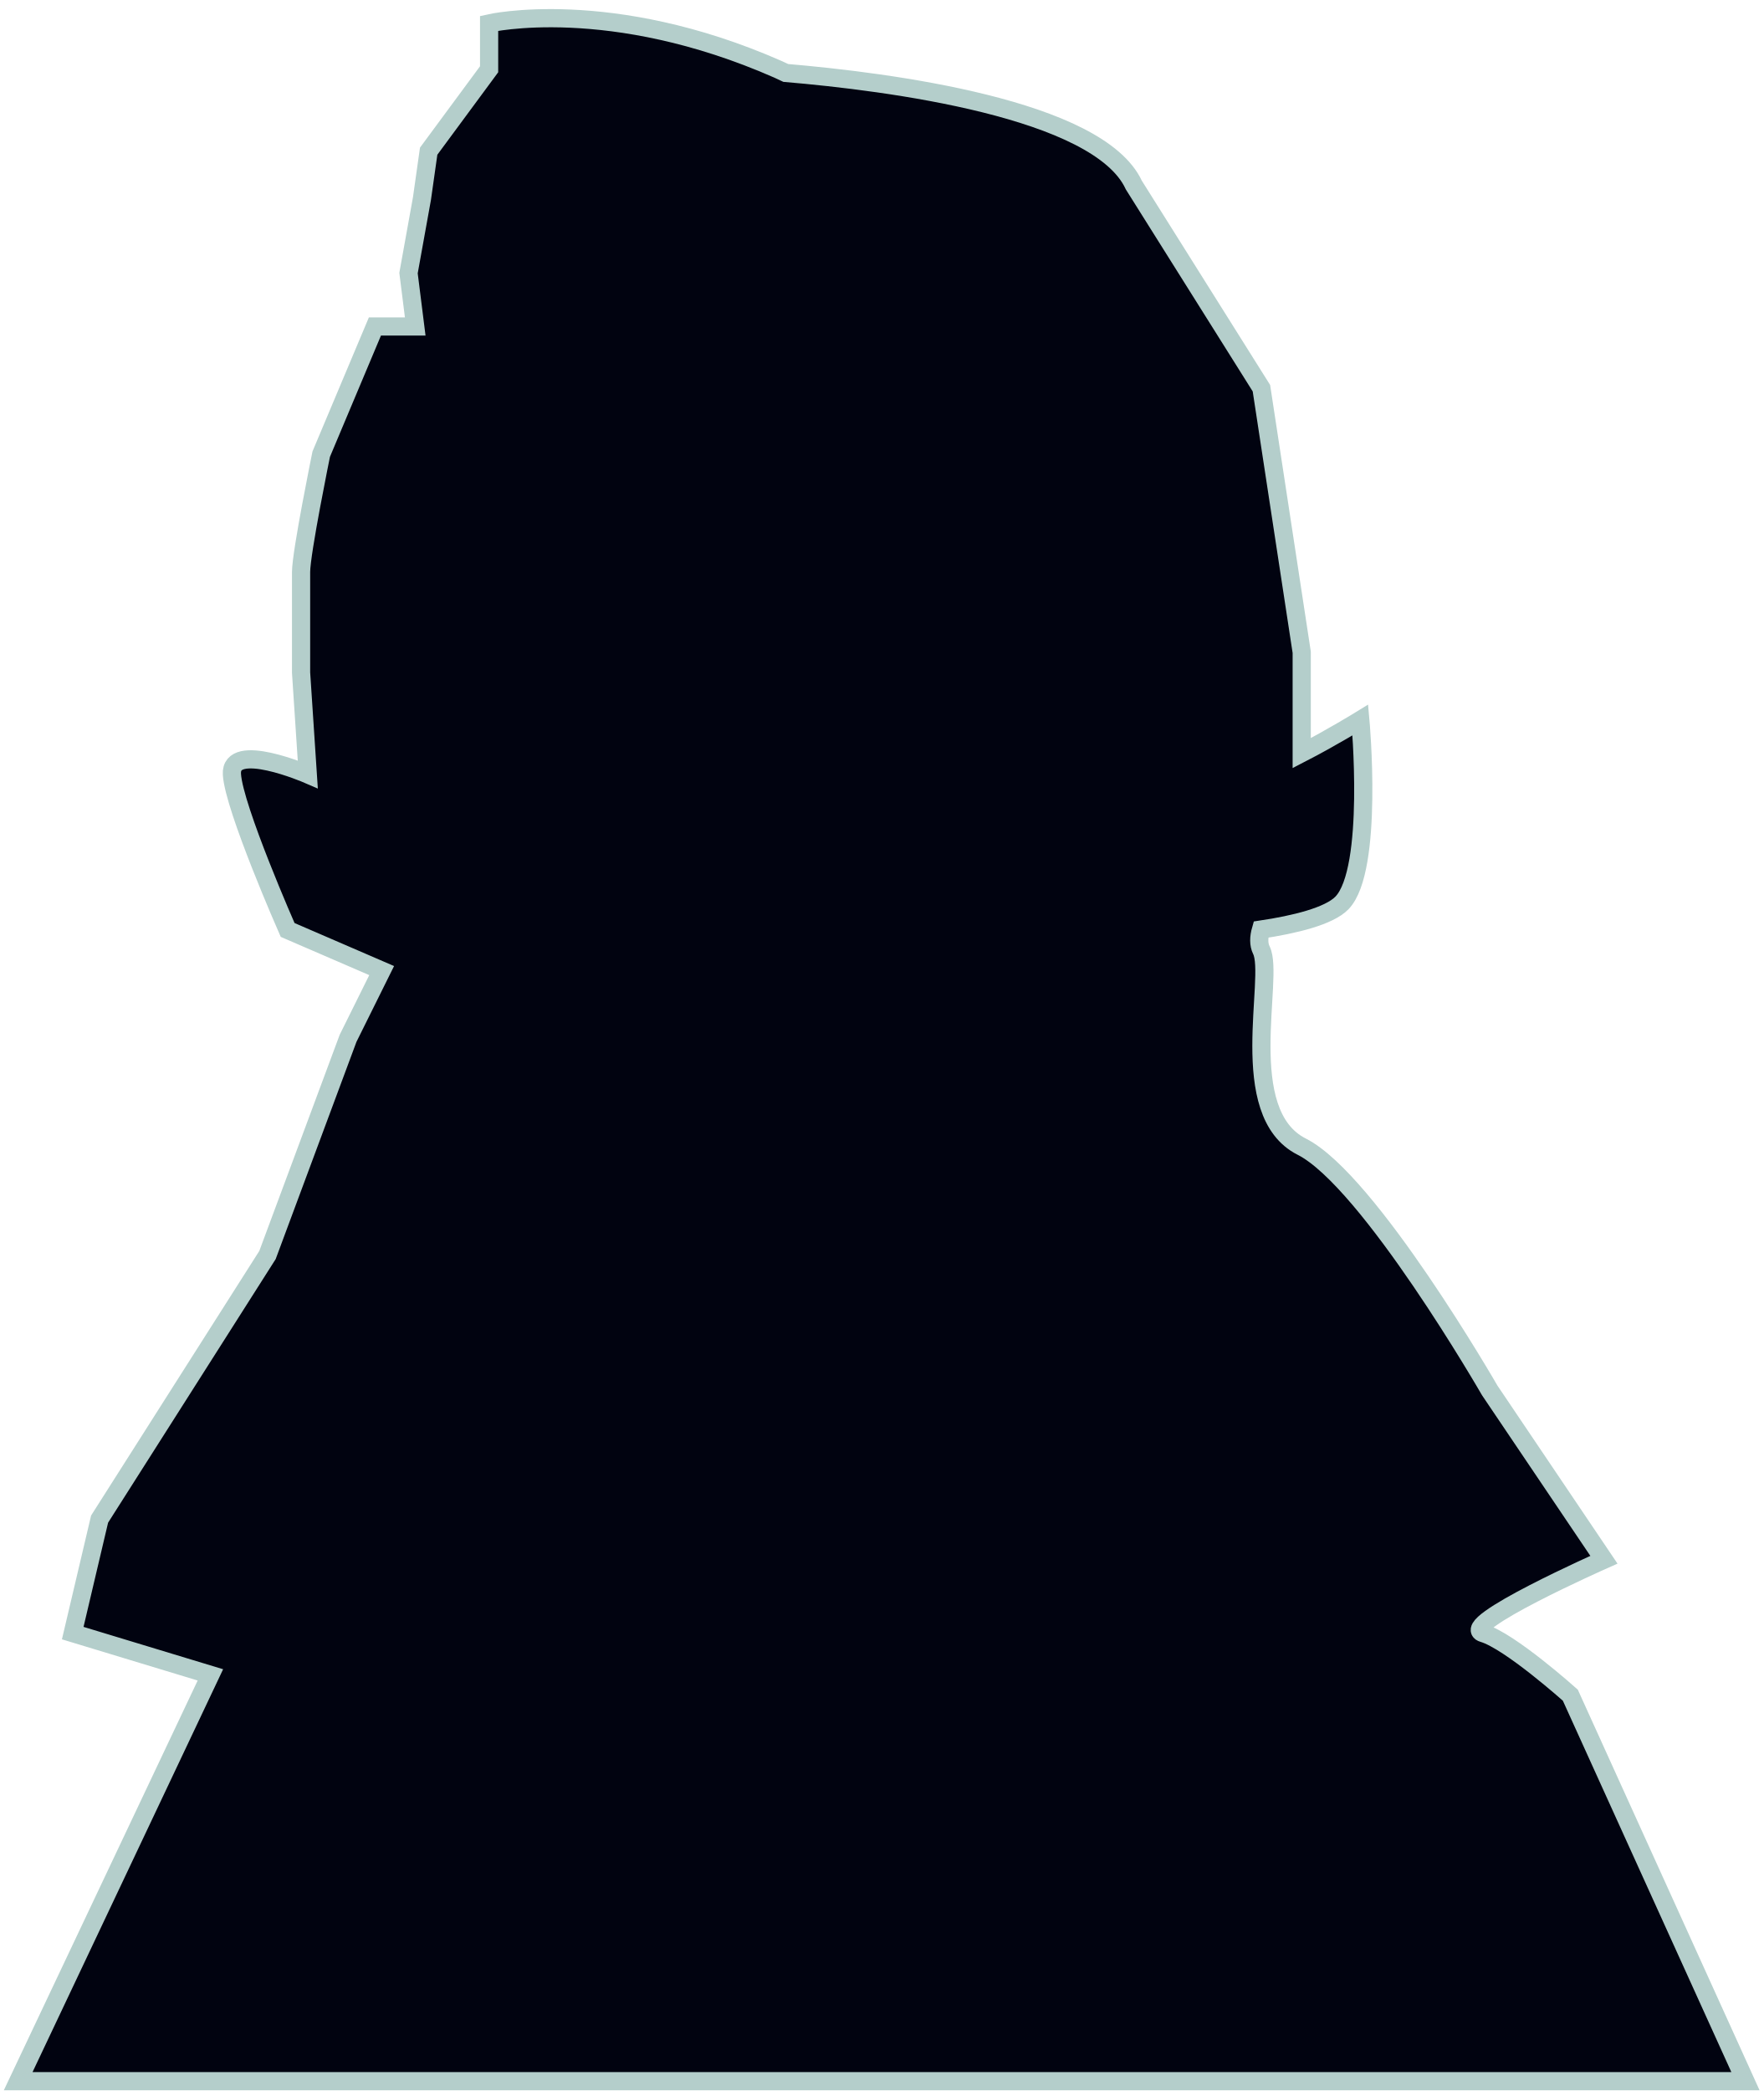
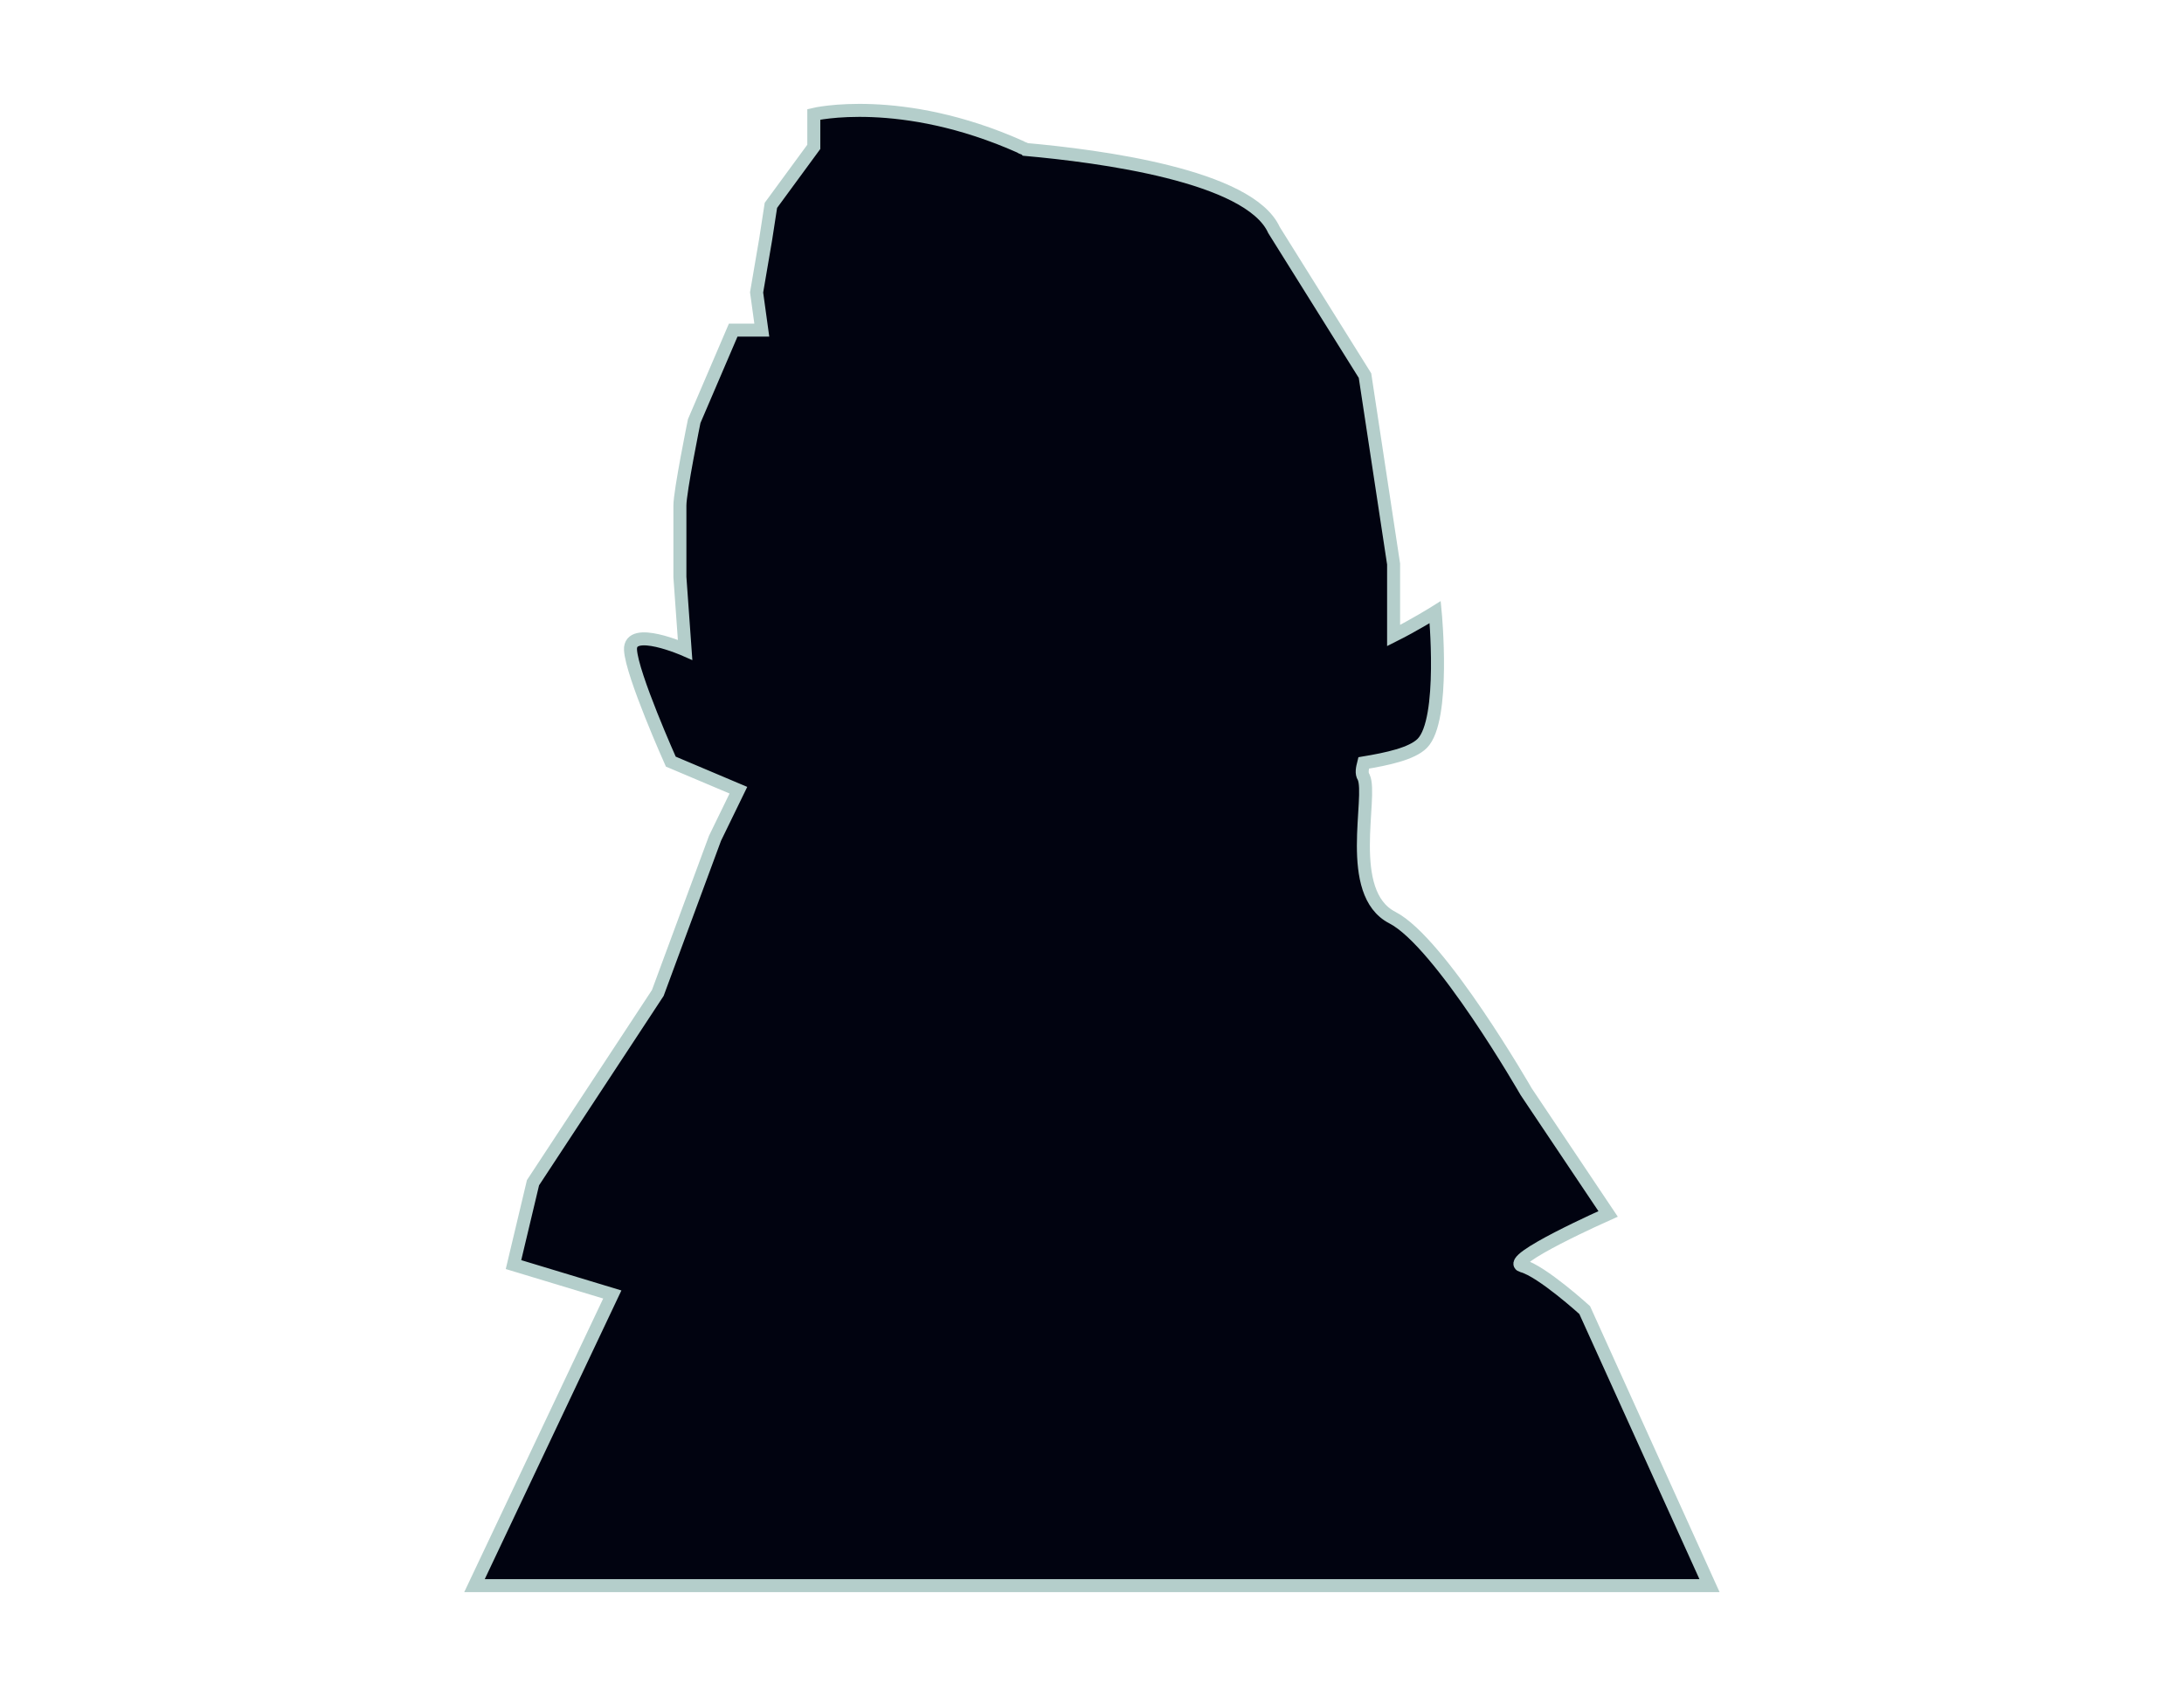
- <svg xmlns="http://www.w3.org/2000/svg" width="97px" height="115px" viewBox="0 0 97 115" version="1.1">
-   <g id="Page-1" stroke="none" stroke-width="1" fill="none" fill-rule="evenodd">
-     <g id="characters" transform="translate(-68, -356)" fill="#010310" stroke="#B4CECB">
-       <path d="M149.931,432.471 C149.931,432.471 143.283,420.926 139.59,419.063 C135.896,417.201 138.112,409.753 137.374,408.263 C137.213,407.939 137.227,407.544 137.348,407.125 C139.18,406.85 141.095,406.394 141.806,405.656 C143.571,403.82 142.814,395.6 142.814,395.6 C142.814,395.6 141.225,396.578 139.59,397.421 L139.59,391.875 L137.374,377.35 L130.356,366.177 C128.408,361.967 116.815,360.487 111.217,360.012 C111.075,359.943 110.93,359.875 110.781,359.81 C101.547,355.749 94.899,357.285 94.899,357.285 L94.899,359.81 L91.575,364.315 L91.206,366.922 L90.467,371.019 L90.836,373.954 L88.62,373.954 L85.666,380.976 C85.666,380.976 84.558,386.396 84.558,387.46 L84.558,392.993 L84.927,398.586 C84.927,398.586 80.643,396.732 80.754,398.586 C80.864,400.441 83.819,407.145 83.819,407.145 L88.99,409.38 L87.143,413.104 L82.711,425.023 L73.477,439.547 L72,445.817 L79.571,448.114 L69,470.46 L163.994,470.46 L154.363,449.231 C154.363,449.231 151.039,446.252 149.562,445.817 C148.085,445.382 156.21,441.782 156.21,441.782 L149.931,432.471 Z" id="suspect-3" />
+ <svg xmlns="http://www.w3.org/2000/svg" version="1.1" id="Layer_1" x="0px" y="0px" viewBox="0 0 168 130" style="enable-background:new 0 0 168 130;" xml:space="preserve">
+   <style type="text/css">
+ 	.st0{fill-rule:evenodd;clip-rule:evenodd;fill:#010310;stroke:#B4CECB;}
+ </style>
+   <g id="Page-1">
+     <g id="characters" transform="translate(-68, -356)">
+       <path id="suspect-3" class="st0" d="M185.4,440c0,0-6.6-11.5-10.3-13.4c-3.7-1.9-1.5-9.3-2.2-10.8c-0.2-0.3-0.1-0.7,0-1.1    c1.8-0.3,3.7-0.7,4.5-1.5c1.8-1.8,1-10.1,1-10.1s-1.6,1-3.2,1.8v-5.5l-2.2-14.5l-7-11.2c-1.9-4.2-13.5-5.7-19.1-6.2    c-0.1-0.1-0.3-0.1-0.4-0.2c-9.2-4.1-15.9-2.5-15.9-2.5v2.5l-3.3,4.5l-0.4,2.6l-0.7,4.1l0.4,2.9h-2.2l-3,7c0,0-1.1,5.4-1.1,6.5v5.5    l0.4,5.6c0,0-4.3-1.9-4.2,0c0.1,1.9,3.1,8.6,3.1,8.6l5.2,2.2l-1.8,3.7l-4.4,11.9L109,447l-1.5,6.3l7.6,2.3L104.5,478h95l-9.6-21.2    c0,0-3.3-3-4.8-3.4c-1.5-0.4,6.6-4,6.6-4L185.4,440z" />
    </g>
  </g>
</svg>
